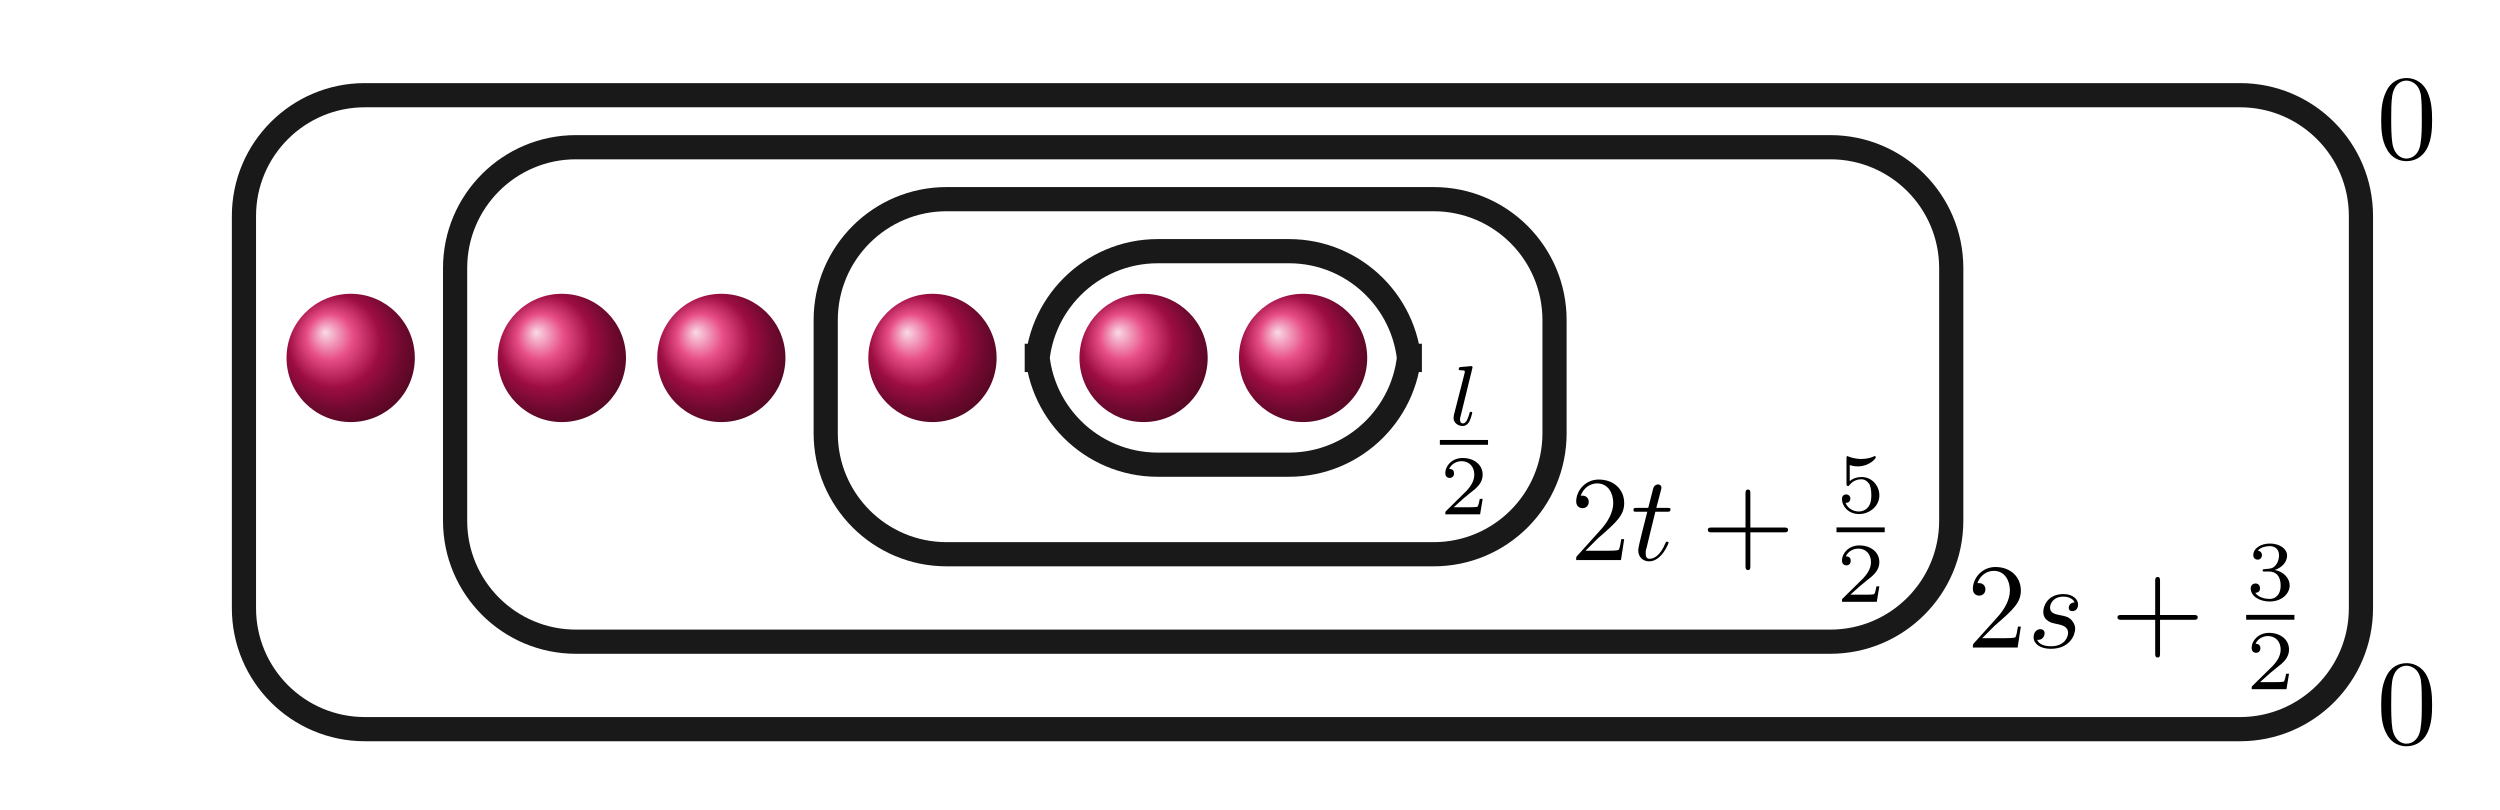
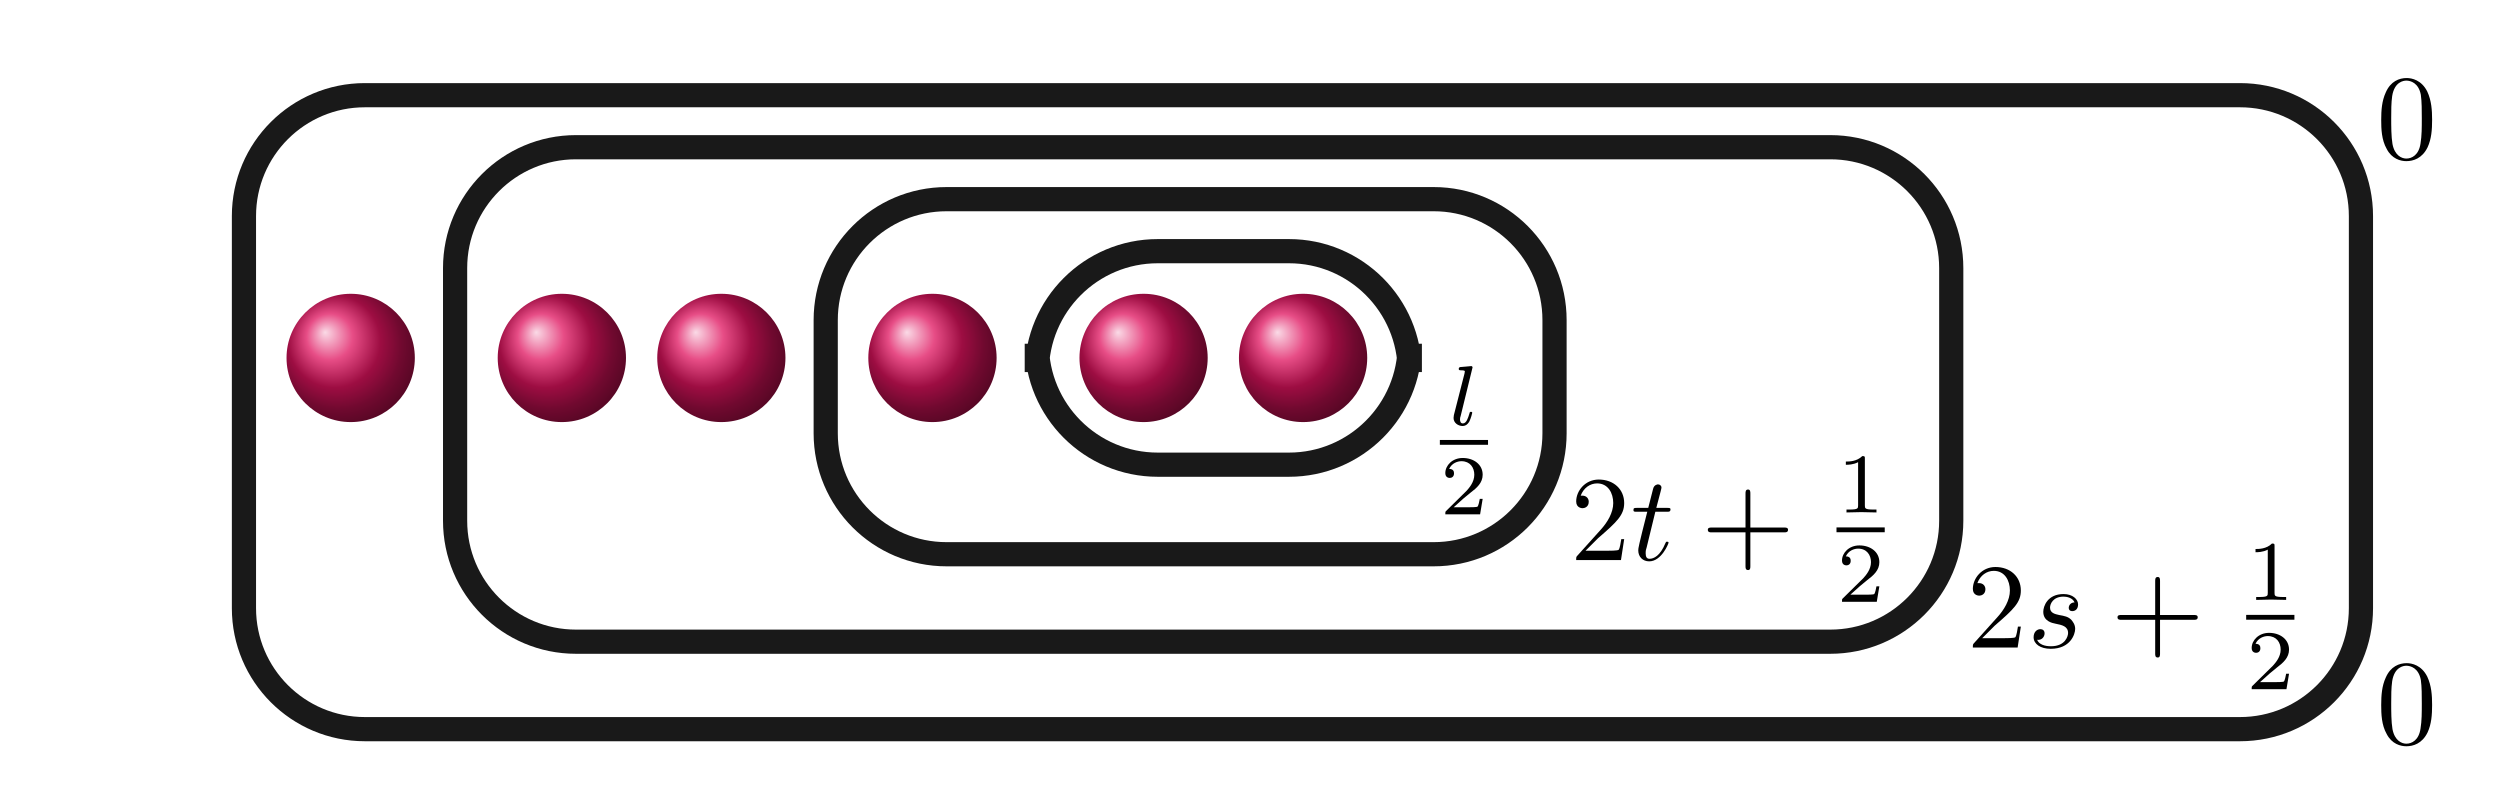
<svg xmlns="http://www.w3.org/2000/svg" xmlns:xlink="http://www.w3.org/1999/xlink" width="121.261" height="39.251" viewBox="0 0 121.261 39.251">
  <defs>
    <g>
      <g id="glyph-0-0">
        <path d="M 1.156 -2.734 C 1.156 -2.734 1.172 -2.797 1.172 -2.797 C 1.172 -2.812 1.156 -2.859 1.109 -2.859 C 1.031 -2.859 0.688 -2.812 0.578 -2.812 C 0.562 -2.812 0.5 -2.797 0.5 -2.719 C 0.5 -2.656 0.562 -2.656 0.594 -2.656 C 0.797 -2.656 0.797 -2.625 0.797 -2.594 C 0.797 -2.562 0.781 -2.547 0.781 -2.5 L 0.266 -0.484 C 0.266 -0.438 0.25 -0.391 0.25 -0.344 C 0.25 -0.094 0.484 0.047 0.688 0.047 C 0.781 0.047 0.906 0.016 1.016 -0.172 C 1.094 -0.328 1.156 -0.578 1.156 -0.594 C 1.156 -0.641 1.109 -0.641 1.094 -0.641 C 1.031 -0.641 1.031 -0.609 1.016 -0.547 C 0.953 -0.344 0.875 -0.078 0.703 -0.078 C 0.594 -0.078 0.562 -0.172 0.562 -0.281 C 0.562 -0.328 0.578 -0.406 0.594 -0.438 Z M 1.156 -2.734 " />
      </g>
      <g id="glyph-1-0">
        <path d="M 2.078 -0.75 L 1.938 -0.75 C 1.922 -0.656 1.875 -0.422 1.828 -0.375 C 1.797 -0.344 1.484 -0.344 1.422 -0.344 L 0.672 -0.344 C 1.094 -0.734 1.234 -0.844 1.484 -1.047 C 1.797 -1.281 2.078 -1.531 2.078 -1.922 C 2.078 -2.422 1.641 -2.734 1.109 -2.734 C 0.609 -2.734 0.266 -2.375 0.266 -2 C 0.266 -1.781 0.438 -1.766 0.484 -1.766 C 0.578 -1.766 0.688 -1.828 0.688 -1.984 C 0.688 -2.062 0.672 -2.203 0.453 -2.203 C 0.578 -2.484 0.859 -2.578 1.047 -2.578 C 1.469 -2.578 1.672 -2.266 1.672 -1.922 C 1.672 -1.562 1.422 -1.281 1.297 -1.141 L 0.297 -0.156 C 0.266 -0.125 0.266 -0.109 0.266 0 L 1.953 0 Z M 2.078 -0.75 " />
      </g>
      <g id="glyph-1-1">
-         <path d="M 0.641 -2.297 C 0.844 -2.234 0.969 -2.234 1.031 -2.234 C 1.578 -2.234 1.906 -2.609 1.906 -2.672 C 1.906 -2.719 1.875 -2.734 1.844 -2.734 C 1.844 -2.734 1.828 -2.734 1.812 -2.719 C 1.719 -2.672 1.5 -2.594 1.203 -2.594 C 1.078 -2.594 0.859 -2.609 0.594 -2.703 C 0.562 -2.734 0.547 -2.734 0.547 -2.734 C 0.484 -2.734 0.484 -2.688 0.484 -2.625 L 0.484 -1.406 C 0.484 -1.328 0.484 -1.281 0.562 -1.281 C 0.594 -1.281 0.594 -1.297 0.641 -1.344 C 0.812 -1.562 1.062 -1.609 1.203 -1.609 C 1.453 -1.609 1.562 -1.406 1.594 -1.375 C 1.656 -1.234 1.688 -1.078 1.688 -0.844 C 1.688 -0.719 1.688 -0.484 1.562 -0.297 C 1.453 -0.141 1.281 -0.047 1.078 -0.047 C 0.812 -0.047 0.531 -0.203 0.438 -0.469 C 0.594 -0.453 0.672 -0.562 0.672 -0.672 C 0.672 -0.844 0.516 -0.875 0.469 -0.875 C 0.453 -0.875 0.266 -0.875 0.266 -0.656 C 0.266 -0.281 0.594 0.078 1.094 0.078 C 1.609 0.078 2.078 -0.312 2.078 -0.828 C 2.078 -1.297 1.719 -1.719 1.219 -1.719 C 1.031 -1.719 0.812 -1.672 0.641 -1.516 Z M 0.641 -2.297 " />
-       </g>
-       <g id="glyph-1-2">
-         <path d="M 1.125 -1.375 C 1.438 -1.375 1.672 -1.156 1.672 -0.703 C 1.672 -0.203 1.375 -0.047 1.141 -0.047 C 0.969 -0.047 0.609 -0.094 0.438 -0.344 C 0.641 -0.344 0.672 -0.484 0.672 -0.562 C 0.672 -0.703 0.578 -0.797 0.453 -0.797 C 0.344 -0.797 0.219 -0.719 0.219 -0.562 C 0.219 -0.172 0.656 0.078 1.141 0.078 C 1.719 0.078 2.109 -0.297 2.109 -0.703 C 2.109 -1.031 1.844 -1.359 1.391 -1.453 C 1.828 -1.609 1.984 -1.906 1.984 -2.156 C 1.984 -2.484 1.609 -2.734 1.156 -2.734 C 0.703 -2.734 0.344 -2.5 0.344 -2.172 C 0.344 -2.031 0.438 -1.953 0.562 -1.953 C 0.688 -1.953 0.766 -2.062 0.766 -2.172 C 0.766 -2.281 0.688 -2.375 0.562 -2.391 C 0.703 -2.562 0.984 -2.609 1.141 -2.609 C 1.328 -2.609 1.594 -2.516 1.594 -2.156 C 1.594 -1.984 1.531 -1.797 1.422 -1.672 C 1.281 -1.516 1.172 -1.516 0.969 -1.5 C 0.859 -1.484 0.859 -1.484 0.828 -1.484 C 0.828 -1.484 0.797 -1.469 0.797 -1.438 C 0.797 -1.375 0.828 -1.375 0.906 -1.375 Z M 1.125 -1.375 " />
+         <path d="M 1.375 -2.609 C 1.375 -2.719 1.375 -2.734 1.25 -2.734 C 0.984 -2.469 0.609 -2.469 0.453 -2.469 L 0.453 -2.312 C 0.547 -2.312 0.812 -2.312 1.047 -2.438 L 1.047 -0.344 C 1.047 -0.203 1.047 -0.141 0.641 -0.141 L 0.484 -0.141 L 0.484 0 C 0.547 0 1.062 -0.016 1.203 -0.016 C 1.328 -0.016 1.859 0 1.938 0 L 1.938 -0.141 L 1.781 -0.141 C 1.375 -0.141 1.375 -0.203 1.375 -0.344 Z M 1.375 -2.609 " />
      </g>
      <g id="glyph-2-0">
        <path d="M 0.75 -0.453 L 1.359 -1.062 C 2.281 -1.859 2.625 -2.188 2.625 -2.766 C 2.625 -3.438 2.109 -3.906 1.391 -3.906 C 0.734 -3.906 0.297 -3.359 0.297 -2.844 C 0.297 -2.516 0.594 -2.516 0.609 -2.516 C 0.703 -2.516 0.906 -2.578 0.906 -2.828 C 0.906 -2.984 0.797 -3.125 0.594 -3.125 C 0.547 -3.125 0.547 -3.125 0.516 -3.125 C 0.656 -3.5 0.969 -3.719 1.312 -3.719 C 1.844 -3.719 2.094 -3.25 2.094 -2.766 C 2.094 -2.297 1.812 -1.828 1.484 -1.469 L 0.359 -0.219 C 0.297 -0.156 0.297 -0.141 0.297 0 L 2.469 0 L 2.625 -1.016 L 2.484 -1.016 C 2.453 -0.844 2.422 -0.594 2.359 -0.5 C 2.312 -0.453 1.922 -0.453 1.797 -0.453 Z M 0.75 -0.453 " />
      </g>
      <g id="glyph-2-1">
        <path d="M 2.391 -1.344 L 4.031 -1.344 C 4.109 -1.344 4.219 -1.344 4.219 -1.469 C 4.219 -1.578 4.109 -1.578 4.031 -1.578 L 2.391 -1.578 L 2.391 -3.219 C 2.391 -3.312 2.391 -3.422 2.281 -3.422 C 2.156 -3.422 2.156 -3.312 2.156 -3.219 L 2.156 -1.578 L 0.516 -1.578 C 0.438 -1.578 0.328 -1.578 0.328 -1.469 C 0.328 -1.344 0.438 -1.344 0.516 -1.344 L 2.156 -1.344 L 2.156 0.297 C 2.156 0.375 2.156 0.484 2.281 0.484 C 2.391 0.484 2.391 0.375 2.391 0.297 Z M 2.391 -1.344 " />
      </g>
      <g id="glyph-2-2">
        <path d="M 2.703 -1.875 C 2.703 -2.344 2.672 -2.812 2.469 -3.25 C 2.188 -3.812 1.719 -3.906 1.469 -3.906 C 1.109 -3.906 0.688 -3.75 0.453 -3.203 C 0.266 -2.797 0.234 -2.344 0.234 -1.875 C 0.234 -1.438 0.25 -0.906 0.5 -0.469 C 0.75 0.016 1.172 0.125 1.453 0.125 C 1.781 0.125 2.219 0 2.484 -0.547 C 2.672 -0.953 2.703 -1.406 2.703 -1.875 Z M 1.453 0 C 1.234 0 0.891 -0.141 0.781 -0.703 C 0.719 -1.062 0.719 -1.594 0.719 -1.953 C 0.719 -2.328 0.719 -2.703 0.766 -3.031 C 0.875 -3.719 1.312 -3.781 1.453 -3.781 C 1.656 -3.781 2.047 -3.672 2.156 -3.094 C 2.203 -2.766 2.203 -2.312 2.203 -1.953 C 2.203 -1.5 2.203 -1.109 2.141 -0.734 C 2.062 -0.172 1.719 0 1.453 0 Z M 1.453 0 " />
      </g>
      <g id="glyph-3-0">
        <path d="M 1.203 -2.344 L 1.766 -2.344 C 1.875 -2.344 1.938 -2.344 1.938 -2.469 C 1.938 -2.531 1.875 -2.531 1.766 -2.531 L 1.25 -2.531 C 1.469 -3.359 1.5 -3.469 1.5 -3.516 C 1.5 -3.609 1.422 -3.672 1.328 -3.672 C 1.312 -3.672 1.141 -3.656 1.094 -3.453 L 0.859 -2.531 L 0.312 -2.531 C 0.188 -2.531 0.141 -2.531 0.141 -2.422 C 0.141 -2.344 0.188 -2.344 0.297 -2.344 L 0.812 -2.344 C 0.391 -0.688 0.375 -0.578 0.375 -0.469 C 0.375 -0.156 0.594 0.062 0.906 0.062 C 1.5 0.062 1.844 -0.797 1.844 -0.844 C 1.844 -0.891 1.797 -0.891 1.766 -0.891 C 1.719 -0.891 1.719 -0.875 1.688 -0.812 C 1.438 -0.203 1.125 -0.062 0.922 -0.062 C 0.797 -0.062 0.734 -0.141 0.734 -0.328 C 0.734 -0.469 0.75 -0.516 0.781 -0.609 Z M 1.203 -2.344 " />
      </g>
      <g id="glyph-3-1">
        <path d="M 2.297 -2.188 C 2.125 -2.188 2.016 -2.062 2.016 -1.922 C 2.016 -1.844 2.062 -1.766 2.188 -1.766 C 2.328 -1.766 2.469 -1.859 2.469 -2.094 C 2.469 -2.344 2.203 -2.594 1.766 -2.594 C 0.984 -2.594 0.781 -2 0.781 -1.734 C 0.781 -1.281 1.203 -1.188 1.375 -1.156 C 1.688 -1.094 1.984 -1.031 1.984 -0.703 C 1.984 -0.562 1.859 -0.062 1.156 -0.062 C 1.062 -0.062 0.609 -0.062 0.484 -0.375 C 0.703 -0.344 0.844 -0.516 0.844 -0.688 C 0.844 -0.828 0.75 -0.891 0.641 -0.891 C 0.484 -0.891 0.312 -0.766 0.312 -0.5 C 0.312 -0.172 0.641 0.062 1.141 0.062 C 2.094 0.062 2.328 -0.641 2.328 -0.906 C 2.328 -1.125 2.203 -1.266 2.141 -1.344 C 1.984 -1.5 1.812 -1.531 1.547 -1.578 C 1.344 -1.625 1.109 -1.672 1.109 -1.938 C 1.109 -2.109 1.25 -2.469 1.766 -2.469 C 1.906 -2.469 2.203 -2.422 2.297 -2.188 Z M 2.297 -2.188 " />
      </g>
    </g>
    <clipPath id="clip-0">
      <path clip-rule="nonzero" d="M 13 14 L 21 14 L 21 21 L 13 21 Z M 13 14 " />
    </clipPath>
    <clipPath id="clip-1">
      <path clip-rule="nonzero" d="M 20.121 17.359 C 20.121 15.645 18.73 14.25 17.012 14.25 C 15.293 14.25 13.898 15.645 13.898 17.359 C 13.898 19.078 15.293 20.473 17.012 20.473 C 18.73 20.473 20.121 19.078 20.121 17.359 Z M 20.121 17.359 " />
    </clipPath>
    <radialGradient id="radial-pattern-0" gradientUnits="userSpaceOnUse" cx="6.221" cy="6.221" fx="4.977" fy="7.465" r="6.221" gradientTransform="matrix(1, 0, 0, -1, 10.78993, 23.58225)">
      <stop offset="0" stop-color="rgb(98.12%, 85.443%, 90.138%)" stop-opacity="1" />
      <stop offset="0.18" stop-color="rgb(90.712%, 30.045%, 52.513%)" stop-opacity="1" />
      <stop offset="0.36" stop-color="rgb(61.444%, 4.927%, 25.859%)" stop-opacity="1" />
      <stop offset="0.5" stop-color="rgb(43.826%, 3.485%, 18.427%)" stop-opacity="1" />
      <stop offset="1" stop-color="rgb(0%, 0%, 0%)" stop-opacity="1" />
    </radialGradient>
    <clipPath id="clip-2">
      <path clip-rule="nonzero" d="M 24 14 L 31 14 L 31 21 L 24 21 Z M 24 14 " />
    </clipPath>
    <clipPath id="clip-3">
      <path clip-rule="nonzero" d="M 30.363 17.359 C 30.363 15.645 28.969 14.25 27.25 14.25 C 25.535 14.25 24.141 15.645 24.141 17.359 C 24.141 19.078 25.535 20.473 27.25 20.473 C 28.969 20.473 30.363 19.078 30.363 17.359 Z M 30.363 17.359 " />
    </clipPath>
    <radialGradient id="radial-pattern-1" gradientUnits="userSpaceOnUse" cx="6.221" cy="6.221" fx="4.977" fy="7.465" r="6.221" gradientTransform="matrix(1, 0, 0, -1, 21.03013, 23.58225)">
      <stop offset="0" stop-color="rgb(98.12%, 85.443%, 90.138%)" stop-opacity="1" />
      <stop offset="0.18" stop-color="rgb(90.712%, 30.045%, 52.513%)" stop-opacity="1" />
      <stop offset="0.36" stop-color="rgb(61.444%, 4.927%, 25.859%)" stop-opacity="1" />
      <stop offset="0.5" stop-color="rgb(43.826%, 3.485%, 18.427%)" stop-opacity="1" />
      <stop offset="1" stop-color="rgb(0%, 0%, 0%)" stop-opacity="1" />
    </radialGradient>
    <clipPath id="clip-4">
      <path clip-rule="nonzero" d="M 31 14 L 39 14 L 39 21 L 31 21 Z M 31 14 " />
    </clipPath>
    <clipPath id="clip-5">
      <path clip-rule="nonzero" d="M 38.098 17.359 C 38.098 15.645 36.707 14.25 34.988 14.25 C 33.27 14.25 31.879 15.645 31.879 17.359 C 31.879 19.078 33.27 20.473 34.988 20.473 C 36.707 20.473 38.098 19.078 38.098 17.359 Z M 38.098 17.359 " />
    </clipPath>
    <radialGradient id="radial-pattern-2" gradientUnits="userSpaceOnUse" cx="6.221" cy="6.221" fx="4.977" fy="7.465" r="6.221" gradientTransform="matrix(1, 0, 0, -1, 28.76698, 23.58225)">
      <stop offset="0" stop-color="rgb(98.12%, 85.443%, 90.138%)" stop-opacity="1" />
      <stop offset="0.18" stop-color="rgb(90.712%, 30.045%, 52.513%)" stop-opacity="1" />
      <stop offset="0.36" stop-color="rgb(61.444%, 4.927%, 25.859%)" stop-opacity="1" />
      <stop offset="0.5" stop-color="rgb(43.826%, 3.485%, 18.427%)" stop-opacity="1" />
      <stop offset="1" stop-color="rgb(0%, 0%, 0%)" stop-opacity="1" />
    </radialGradient>
    <clipPath id="clip-6">
      <path clip-rule="nonzero" d="M 42 14 L 49 14 L 49 21 L 42 21 Z M 42 14 " />
    </clipPath>
    <clipPath id="clip-7">
      <path clip-rule="nonzero" d="M 48.34 17.359 C 48.34 15.645 46.945 14.25 45.227 14.25 C 43.512 14.25 42.117 15.645 42.117 17.359 C 42.117 19.078 43.512 20.473 45.227 20.473 C 46.945 20.473 48.34 19.078 48.34 17.359 Z M 48.34 17.359 " />
    </clipPath>
    <radialGradient id="radial-pattern-3" gradientUnits="userSpaceOnUse" cx="6.221" cy="6.221" fx="4.977" fy="7.465" r="6.221" gradientTransform="matrix(1, 0, 0, -1, 39.00717, 23.58225)">
      <stop offset="0" stop-color="rgb(98.12%, 85.443%, 90.138%)" stop-opacity="1" />
      <stop offset="0.18" stop-color="rgb(90.712%, 30.045%, 52.513%)" stop-opacity="1" />
      <stop offset="0.36" stop-color="rgb(61.444%, 4.927%, 25.859%)" stop-opacity="1" />
      <stop offset="0.5" stop-color="rgb(43.826%, 3.485%, 18.427%)" stop-opacity="1" />
      <stop offset="1" stop-color="rgb(0%, 0%, 0%)" stop-opacity="1" />
    </radialGradient>
    <clipPath id="clip-8">
      <path clip-rule="nonzero" d="M 52 14 L 59 14 L 59 21 L 52 21 Z M 52 14 " />
    </clipPath>
    <clipPath id="clip-9">
      <path clip-rule="nonzero" d="M 58.578 17.359 C 58.578 15.645 57.188 14.25 55.469 14.25 C 53.75 14.25 52.359 15.645 52.359 17.359 C 52.359 19.078 53.75 20.473 55.469 20.473 C 57.188 20.473 58.578 19.078 58.578 17.359 Z M 58.578 17.359 " />
    </clipPath>
    <radialGradient id="radial-pattern-4" gradientUnits="userSpaceOnUse" cx="6.221" cy="6.221" fx="4.977" fy="7.465" r="6.221" gradientTransform="matrix(1, 0, 0, -1, 49.24735, 23.58225)">
      <stop offset="0" stop-color="rgb(98.12%, 85.443%, 90.138%)" stop-opacity="1" />
      <stop offset="0.18" stop-color="rgb(90.712%, 30.045%, 52.513%)" stop-opacity="1" />
      <stop offset="0.36" stop-color="rgb(61.444%, 4.927%, 25.859%)" stop-opacity="1" />
      <stop offset="0.5" stop-color="rgb(43.826%, 3.485%, 18.427%)" stop-opacity="1" />
      <stop offset="1" stop-color="rgb(0%, 0%, 0%)" stop-opacity="1" />
    </radialGradient>
    <clipPath id="clip-10">
      <path clip-rule="nonzero" d="M 60 14 L 67 14 L 67 21 L 60 21 Z M 60 14 " />
    </clipPath>
    <clipPath id="clip-11">
      <path clip-rule="nonzero" d="M 66.316 17.359 C 66.316 15.645 64.922 14.25 63.207 14.25 C 61.488 14.25 60.094 15.645 60.094 17.359 C 60.094 19.078 61.488 20.473 63.207 20.473 C 64.922 20.473 66.316 19.078 66.316 17.359 Z M 66.316 17.359 " />
    </clipPath>
    <radialGradient id="radial-pattern-5" gradientUnits="userSpaceOnUse" cx="6.221" cy="6.221" fx="4.977" fy="7.465" r="6.221" gradientTransform="matrix(1, 0, 0, -1, 56.98421, 23.58225)">
      <stop offset="0" stop-color="rgb(98.12%, 85.443%, 90.138%)" stop-opacity="1" />
      <stop offset="0.18" stop-color="rgb(90.712%, 30.045%, 52.513%)" stop-opacity="1" />
      <stop offset="0.36" stop-color="rgb(61.444%, 4.927%, 25.859%)" stop-opacity="1" />
      <stop offset="0.5" stop-color="rgb(43.826%, 3.485%, 18.427%)" stop-opacity="1" />
      <stop offset="1" stop-color="rgb(0%, 0%, 0%)" stop-opacity="1" />
    </radialGradient>
    <clipPath id="clip-12">
      <path clip-rule="nonzero" d="M 33 0 L 85 0 L 85 38.516 L 33 38.516 Z M 33 0 " />
    </clipPath>
    <clipPath id="clip-13">
      <path clip-rule="nonzero" d="M 23 0 L 92 0 L 92 38.516 L 23 38.516 Z M 23 0 " />
    </clipPath>
    <clipPath id="clip-14">
      <path clip-rule="nonzero" d="M 5 0 L 112 0 L 112 38.516 L 5 38.516 Z M 5 0 " />
    </clipPath>
    <clipPath id="clip-15">
      <path clip-rule="nonzero" d="M 0.773 0 L 119.762 0 L 119.762 38.516 L 0.773 38.516 Z M 0.773 0 " />
    </clipPath>
  </defs>
  <g clip-path="url(#clip-0)">
    <g clip-path="url(#clip-1)">
      <rect x="0" y="0" width="121.261" height="39.251" fill="url(#radial-pattern-0)" />
    </g>
  </g>
  <g clip-path="url(#clip-2)">
    <g clip-path="url(#clip-3)">
      <rect x="0" y="0" width="121.261" height="39.251" fill="url(#radial-pattern-1)" />
    </g>
  </g>
  <g clip-path="url(#clip-4)">
    <g clip-path="url(#clip-5)">
      <rect x="0" y="0" width="121.261" height="39.251" fill="url(#radial-pattern-2)" />
    </g>
  </g>
  <g clip-path="url(#clip-6)">
    <g clip-path="url(#clip-7)">
      <rect x="0" y="0" width="121.261" height="39.251" fill="url(#radial-pattern-3)" />
    </g>
  </g>
  <g clip-path="url(#clip-8)">
    <g clip-path="url(#clip-9)">
      <rect x="0" y="0" width="121.261" height="39.251" fill="url(#radial-pattern-4)" />
    </g>
  </g>
  <g clip-path="url(#clip-10)">
    <g clip-path="url(#clip-11)">
      <rect x="0" y="0" width="121.261" height="39.251" fill="url(#radial-pattern-5)" />
    </g>
  </g>
  <g clip-path="url(#clip-12)">
    <path fill="none" stroke-width="0.797" stroke-linecap="butt" stroke-linejoin="miter" stroke="rgb(9.999%, 9.999%, 9.999%)" stroke-opacity="1" stroke-miterlimit="10" d="M 35.672 3.518 L 31.349 3.518 C 29.149 3.518 27.363 1.734 27.363 -0.466 L 27.363 0.468 C 27.363 -1.734 29.149 -3.518 31.349 -3.518 L 35.672 -3.518 C 37.872 -3.518 39.655 -1.734 39.655 0.468 L 39.655 -0.466 C 39.655 1.734 37.872 3.518 35.672 3.518 Z M 35.672 3.518 " transform="matrix(1.471912, 0, 0, -1.471912, 10.01339, 17.36121)" />
  </g>
  <g fill="rgb(0%, 0%, 0%)" fill-opacity="1">
    <use xlink:href="#glyph-0-0" x="70.254" y="20.616" />
  </g>
  <path fill="none" stroke-width="0.398" stroke-linecap="butt" stroke-linejoin="miter" stroke="rgb(0%, 0%, 0%)" stroke-opacity="1" stroke-miterlimit="10" d="M 0.002 0.002 L 3.97 0.002 " transform="matrix(0.588765, 0, 0, -0.588765, 69.83839, 21.45842)" />
  <g fill="rgb(0%, 0%, 0%)" fill-opacity="1">
    <use xlink:href="#glyph-1-0" x="69.838" y="24.948" />
  </g>
  <g clip-path="url(#clip-13)">
    <path fill="none" stroke-width="0.797" stroke-linecap="butt" stroke-linejoin="miter" stroke="rgb(9.999%, 9.999%, 9.999%)" stroke-opacity="1" stroke-miterlimit="10" d="M 40.441 5.232 L 24.39 5.232 C 22.19 5.232 20.407 3.449 20.407 1.246 L 20.407 -2.483 C 20.407 -4.685 22.19 -6.469 24.39 -6.469 L 40.441 -6.469 C 42.641 -6.469 44.424 -4.685 44.424 -2.483 L 44.424 1.246 C 44.424 3.449 42.641 5.232 40.441 5.232 Z M 40.441 5.232 " transform="matrix(1.471912, 0, 0, -1.471912, 10.01339, 17.36121)" />
  </g>
  <g fill="rgb(0%, 0%, 0%)" fill-opacity="1">
    <use xlink:href="#glyph-2-0" x="76.155" y="27.166" />
  </g>
  <g fill="rgb(0%, 0%, 0%)" fill-opacity="1">
    <use xlink:href="#glyph-3-0" x="79.088" y="27.166" />
  </g>
  <g fill="rgb(0%, 0%, 0%)" fill-opacity="1">
    <use xlink:href="#glyph-2-1" x="82.509" y="27.166" />
  </g>
  <g fill="rgb(0%, 0%, 0%)" fill-opacity="1">
    <use xlink:href="#glyph-1-1" x="89.079" y="24.856" />
  </g>
  <path fill="none" stroke-width="0.398" stroke-linecap="butt" stroke-linejoin="miter" stroke="rgb(0%, 0%, 0%)" stroke-opacity="1" stroke-miterlimit="10" d="M -0.002 0.001 L 3.972 0.001 " transform="matrix(0.588765, 0, 0, -0.588765, 89.07923, 25.69959)" />
  <g fill="rgb(0%, 0%, 0%)" fill-opacity="1">
    <use xlink:href="#glyph-1-0" x="89.079" y="29.189" />
  </g>
  <g clip-path="url(#clip-14)">
    <path fill="none" stroke-width="0.797" stroke-linecap="butt" stroke-linejoin="miter" stroke="rgb(9.999%, 9.999%, 9.999%)" stroke-opacity="1" stroke-miterlimit="10" d="M 53.511 6.944 L 12.177 6.944 C 9.977 6.944 8.194 5.16 8.194 2.96 L 8.194 -5.365 C 8.194 -7.568 9.977 -9.351 12.177 -9.351 L 53.511 -9.351 C 55.711 -9.351 57.497 -7.568 57.497 -5.365 L 57.497 2.96 C 57.497 5.16 55.711 6.944 53.511 6.944 Z M 53.511 6.944 " transform="matrix(1.471912, 0, 0, -1.471912, 10.01339, 17.36121)" />
  </g>
  <g fill="rgb(0%, 0%, 0%)" fill-opacity="1">
    <use xlink:href="#glyph-2-0" x="95.395" y="31.408" />
  </g>
  <g fill="rgb(0%, 0%, 0%)" fill-opacity="1">
    <use xlink:href="#glyph-3-1" x="98.327" y="31.408" />
  </g>
  <g fill="rgb(0%, 0%, 0%)" fill-opacity="1">
    <use xlink:href="#glyph-2-1" x="102.38" y="31.408" />
  </g>
  <g fill="rgb(0%, 0%, 0%)" fill-opacity="1">
-     <use xlink:href="#glyph-1-2" x="108.95" y="29.098" />
+     <use xlink:href="#glyph-1-1" x="108.95" y="29.098" />
  </g>
  <path fill="none" stroke-width="0.398" stroke-linecap="butt" stroke-linejoin="miter" stroke="rgb(0%, 0%, 0%)" stroke-opacity="1" stroke-miterlimit="10" d="M -0.001 -0.001 L 3.973 -0.001 " transform="matrix(0.588765, 0, 0, -0.588765, 108.9498, 29.94105)" />
  <g fill="rgb(0%, 0%, 0%)" fill-opacity="1">
    <use xlink:href="#glyph-1-0" x="108.95" y="33.43" />
  </g>
  <g clip-path="url(#clip-15)">
    <path fill="none" stroke-width="0.797" stroke-linecap="butt" stroke-linejoin="miter" stroke="rgb(9.999%, 9.999%, 9.999%)" stroke-opacity="1" stroke-miterlimit="10" d="M 67.011 8.658 L 5.222 8.658 C 3.019 8.658 1.236 6.875 1.236 4.675 L 1.236 -8.247 C 1.236 -10.447 3.019 -12.233 5.222 -12.233 L 67.011 -12.233 C 69.214 -12.233 70.998 -10.447 70.998 -8.247 L 70.998 4.675 C 70.998 6.875 69.214 8.658 67.011 8.658 Z M 67.011 8.658 " transform="matrix(1.471912, 0, 0, -1.471912, 10.01339, 17.36121)" />
  </g>
  <g fill="rgb(0%, 0%, 0%)" fill-opacity="1">
    <use xlink:href="#glyph-2-2" x="115.265" y="7.691" />
  </g>
  <g fill="rgb(0%, 0%, 0%)" fill-opacity="1">
    <use xlink:href="#glyph-2-2" x="115.265" y="36.072" />
  </g>
</svg>
